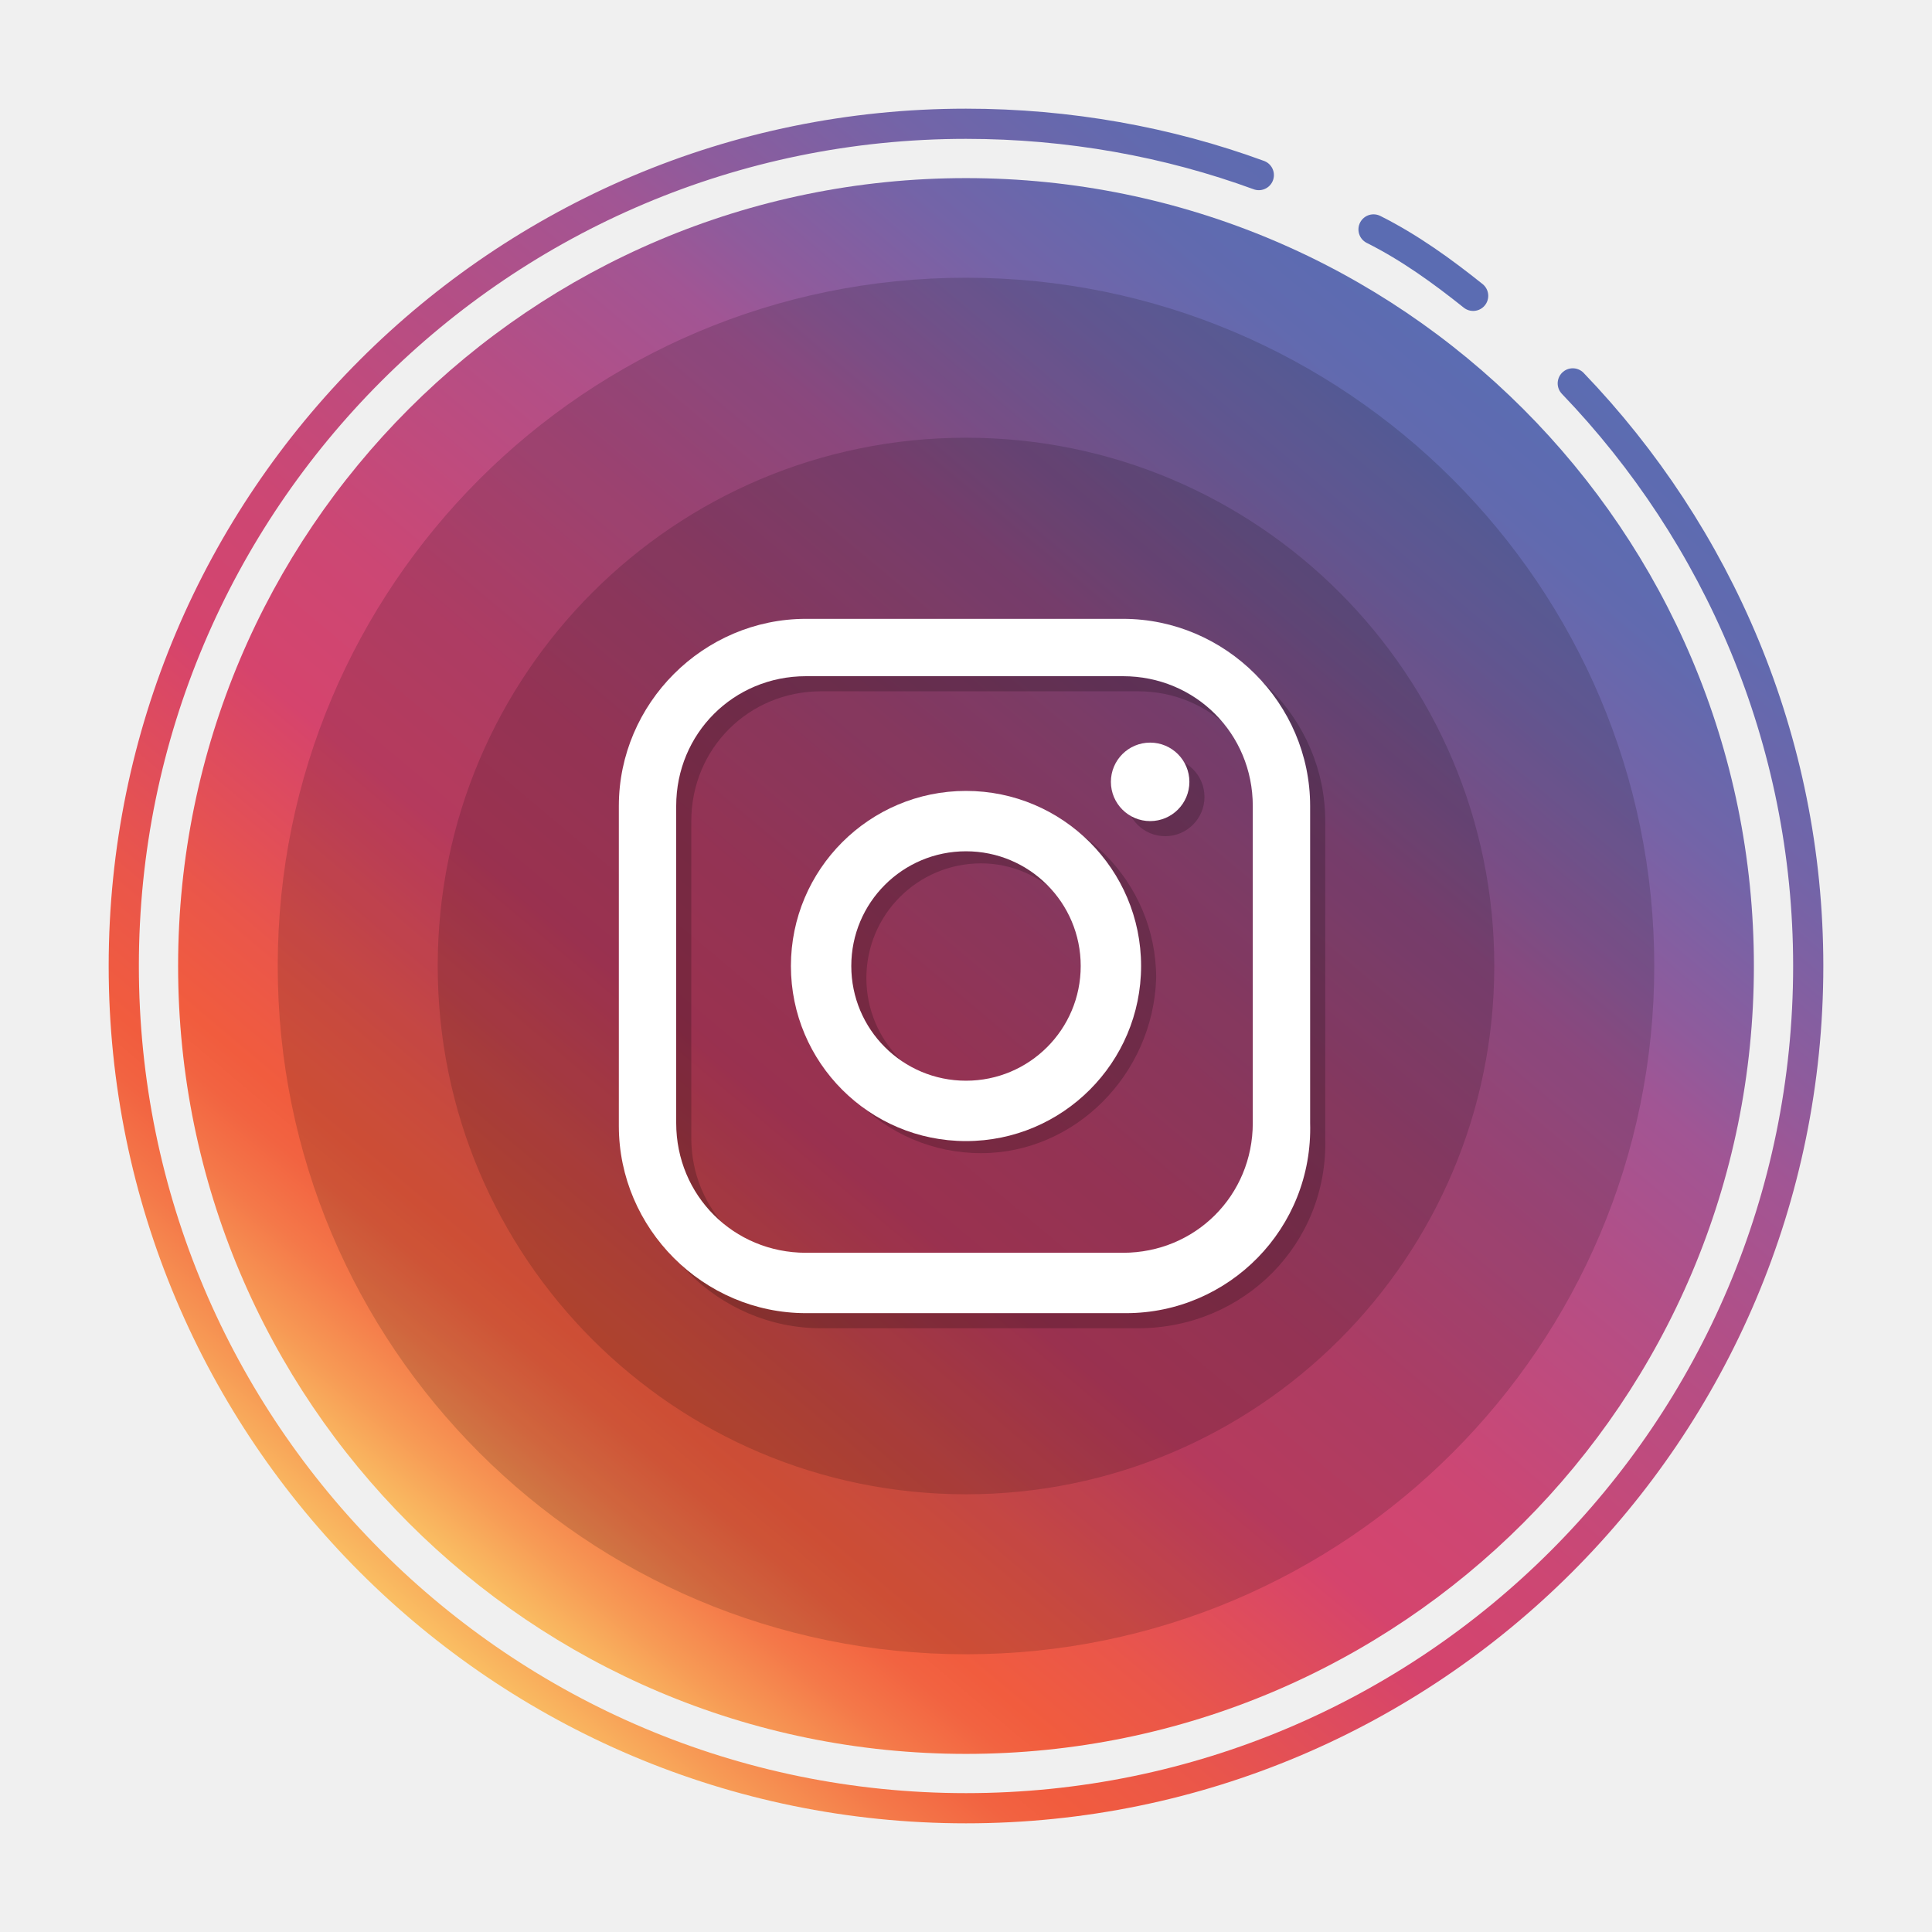
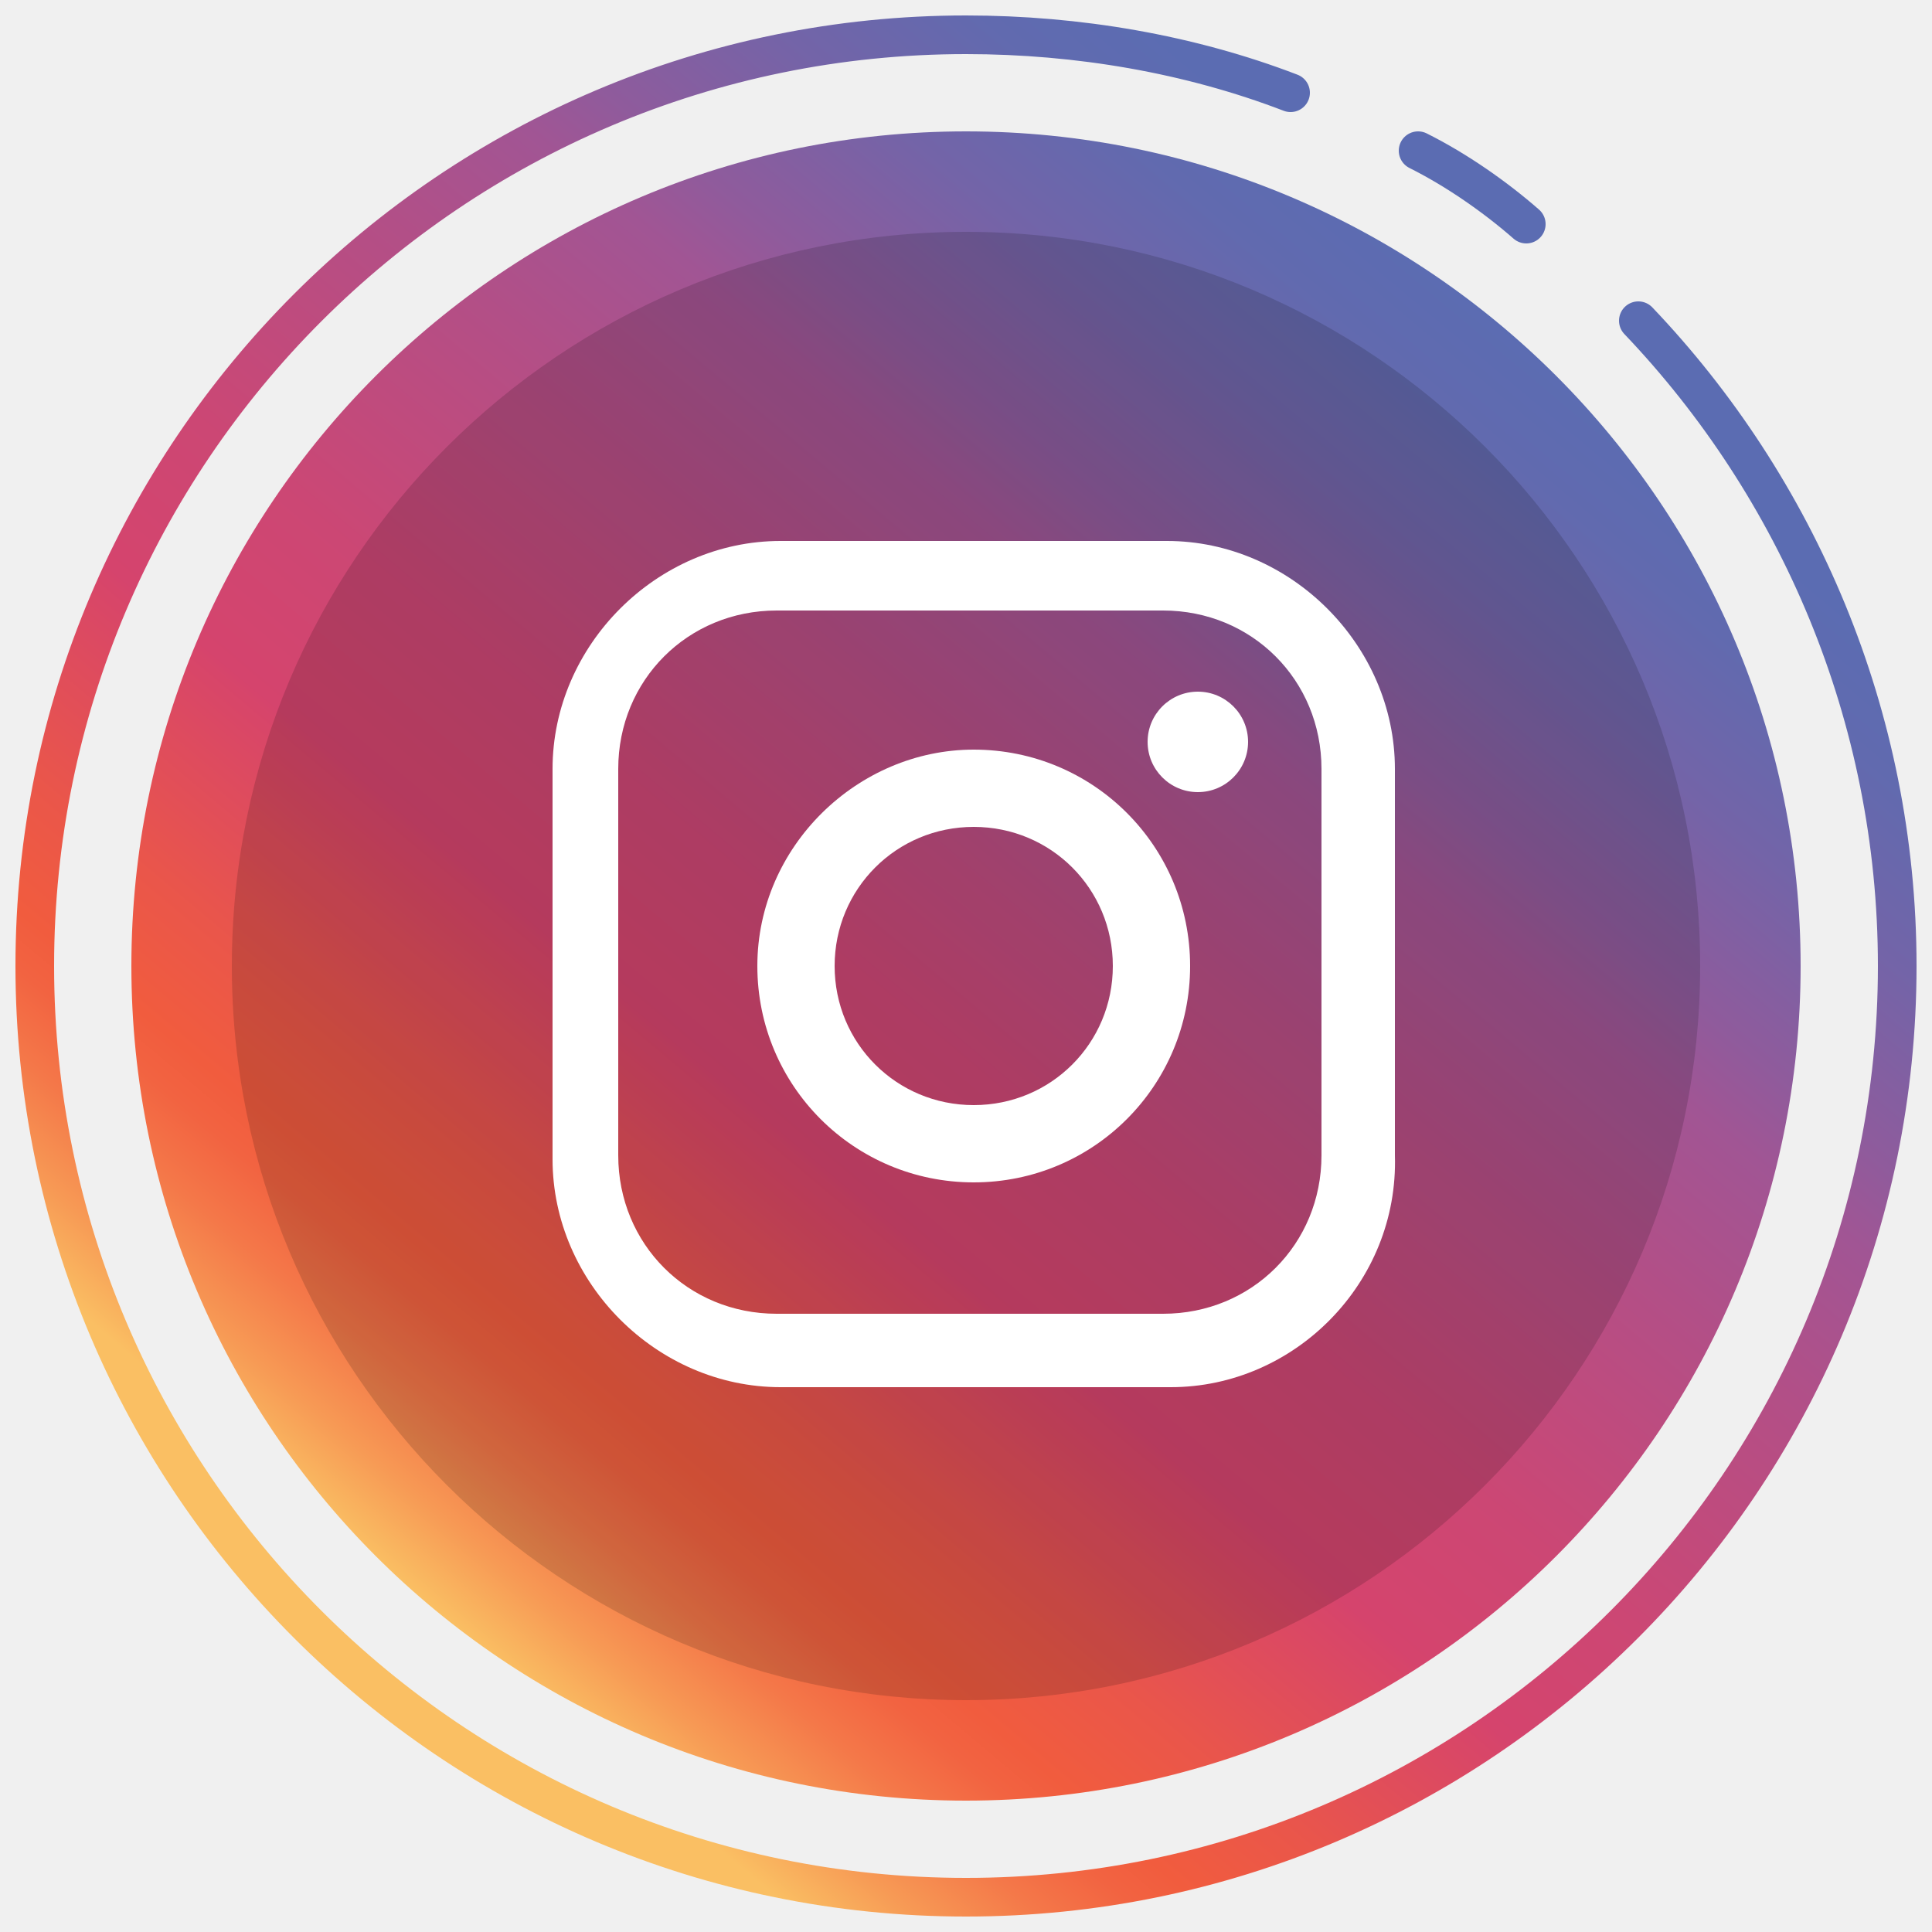
- <svg xmlns="http://www.w3.org/2000/svg" style="enable-background:new 0 0 64 64;" version="1.1" viewBox="0 0 64 64" xml:space="preserve">
+ <svg xmlns="http://www.w3.org/2000/svg" version="1.1" id="Layer_1" x="0px" y="0px" viewBox="0 0 50 50" style="enable-background:new 0 0 50 50;" xml:space="preserve">
  <style type="text/css">
- 	.st0{fill:url(#SVGID_1_);}
- 	.st1{fill:none;stroke:#6081C4;stroke-width:1.858;stroke-linecap:round;stroke-linejoin:round;stroke-miterlimit:10;}
- 	.st2{fill:none;stroke:url(#SVGID_2_);stroke-linecap:round;stroke-linejoin:round;stroke-miterlimit:10;}
- 	.st3{fill:none;stroke:#5B6CB2;stroke-linecap:round;stroke-linejoin:round;stroke-miterlimit:10;}
- 	.st4{opacity:0.15;}
- 	.st5{opacity:0.2;}
- 	.st6{fill:#FFFFFF;}
+ 	.st0{fill:url(#gradient_1_);}
+ 	.st1{opacity:0.15;enable-background:new    ;}
+ 	.st2{fill:#FFFFFF;}
+ 	.st3{fill:none;stroke:url(#SVGID_1_);stroke-linecap:round;stroke-linejoin:round;stroke-miterlimit:10;}
+ 	.st4{fill:none;stroke:#5B6CB2;stroke-linecap:round;stroke-linejoin:round;stroke-miterlimit:10;}
</style>
-   <linearGradient gradientUnits="userSpaceOnUse" id="SVGID_1_" x1="15.193" x2="48.807" y1="52.03" y2="11.97">
-     <stop offset="0" style="stop-color:#FABF63" />
-     <stop offset="4.494138e-02" style="stop-color:#F79A55" />
-     <stop offset="9.364688e-02" style="stop-color:#F47849" />
-     <stop offset="0.134" style="stop-color:#F26341" />
-     <stop offset="0.161" style="stop-color:#F15C3E" />
-     <stop offset="0.226" style="stop-color:#EA564A" />
-     <stop offset="0.345" style="stop-color:#D7456A" />
-     <stop offset="0.353" style="stop-color:#D5446D" />
-     <stop offset="0.453" style="stop-color:#CC4774" />
-     <stop offset="0.618" style="stop-color:#B24F87" />
-     <stop offset="0.713" style="stop-color:#A15594" />
-     <stop offset="0.761" style="stop-color:#8F5B9C" />
-     <stop offset="0.857" style="stop-color:#7364A8" />
-     <stop offset="0.94" style="stop-color:#616AAF" />
-     <stop offset="1" style="stop-color:#5B6CB2" />
-   </linearGradient>
-   <circle class="st0" cx="32" cy="32" r="26.1" />
-   <linearGradient gradientUnits="userSpaceOnUse" id="SVGID_2_" x1="13.761" x2="50.138" y1="53.737" y2="10.384">
-     <stop offset="0" style="stop-color:#FABF63" />
-     <stop offset="4.494138e-02" style="stop-color:#F79A55" />
-     <stop offset="9.364688e-02" style="stop-color:#F47849" />
-     <stop offset="0.134" style="stop-color:#F26341" />
-     <stop offset="0.161" style="stop-color:#F15C3E" />
-     <stop offset="0.226" style="stop-color:#EA564A" />
-     <stop offset="0.345" style="stop-color:#D7456A" />
-     <stop offset="0.353" style="stop-color:#D5446D" />
-     <stop offset="0.453" style="stop-color:#CC4774" />
-     <stop offset="0.618" style="stop-color:#B24F87" />
-     <stop offset="0.713" style="stop-color:#A15594" />
-     <stop offset="0.761" style="stop-color:#8F5B9C" />
-     <stop offset="0.857" style="stop-color:#7364A8" />
-     <stop offset="0.94" style="stop-color:#616AAF" />
-     <stop offset="1" style="stop-color:#5B6CB2" />
-   </linearGradient>
-   <path class="st2" d="M52.1,12.7c4.8,5,7.8,11.8,7.8,19.3c0,15.4-12.5,27.9-27.9,27.9S4.1,47.4,4.1,32S16.6,4.1,32,4.1  c3.4,0,6.7,0.6,9.7,1.7" />
-   <path class="st3" d="M45.5,7.6c1.2,0.6,2.3,1.4,3.3,2.2" />
-   <circle class="st4" cx="32" cy="32" r="22.8" />
-   <circle class="st4" cx="32" cy="32" r="17.5" />
-   <g>
-     <g class="st5">
-       <path d="M37.7,44H27.2c-3.4,0-6.2-2.8-6.2-6.2V27.2c0-3.4,2.8-6.2,6.2-6.2h10.5c3.4,0,6.2,2.8,6.2,6.2v10.5    C44,41.2,41.2,44,37.7,44z M27.2,22.9c-2.4,0-4.3,1.9-4.3,4.3v10.5c0,2.4,1.9,4.3,4.3,4.3h10.5c2.4,0,4.3-1.9,4.3-4.3V27.2    c0-2.4-1.9-4.3-4.3-4.3H27.2z" />
-       <path d="M32.5,38.2c-3.2,0-5.8-2.6-5.8-5.8c0-3.2,2.6-5.8,5.8-5.8c3.2,0,5.8,2.6,5.8,5.8C38.2,35.6,35.6,38.2,32.5,38.2z     M32.5,28.6c-2.1,0-3.8,1.7-3.8,3.8c0,2.1,1.7,3.8,3.8,3.8c2.1,0,3.8-1.7,3.8-3.8C36.3,30.4,34.6,28.6,32.5,28.6z" />
-       <circle cx="38.6" cy="26.4" r="1.3" />
-     </g>
-     <g>
-       <g>
-         <g>
-           <path class="st6" d="M37.3,43.5H26.7c-3.4,0-6.2-2.8-6.2-6.2V26.7c0-3.4,2.8-6.2,6.2-6.2h10.5c3.4,0,6.2,2.8,6.2,6.2v10.5      C43.5,40.7,40.7,43.5,37.3,43.5z M26.7,22.4c-2.4,0-4.3,1.9-4.3,4.3v10.5c0,2.4,1.9,4.3,4.3,4.3h10.5c2.4,0,4.3-1.9,4.3-4.3      V26.7c0-2.4-1.9-4.3-4.3-4.3H26.7z" />
-         </g>
-         <g>
-           <path class="st6" d="M32,37.8c-3.2,0-5.8-2.6-5.8-5.8c0-3.2,2.6-5.8,5.8-5.8c3.2,0,5.8,2.6,5.8,5.8C37.8,35.2,35.2,37.8,32,37.8      z M32,28.2c-2.1,0-3.8,1.7-3.8,3.8s1.7,3.8,3.8,3.8s3.8-1.7,3.8-3.8S34.1,28.2,32,28.2z" />
-         </g>
-         <g>
-           <circle class="st6" cx="38.1" cy="25.9" r="1.3" />
-         </g>
-       </g>
-     </g>
+   <g id="base_1_">
+     <linearGradient id="gradient_1_" gradientUnits="userSpaceOnUse" x1="11.115" y1="-787.427" x2="38.961" y2="-754.242" gradientTransform="matrix(1 0 0 -1 0 -745.88)">
+       <stop offset="0" style="stop-color:#FABF63" />
+       <stop offset="4.494138e-02" style="stop-color:#F79A55" />
+       <stop offset="9.364688e-02" style="stop-color:#F47849" />
+       <stop offset="0.134" style="stop-color:#F26341" />
+       <stop offset="0.161" style="stop-color:#F15C3E" />
+       <stop offset="0.226" style="stop-color:#EA564A" />
+       <stop offset="0.345" style="stop-color:#D7456A" />
+       <stop offset="0.353" style="stop-color:#D5446D" />
+       <stop offset="0.453" style="stop-color:#CC4774" />
+       <stop offset="0.618" style="stop-color:#B24F87" />
+       <stop offset="0.713" style="stop-color:#A15594" />
+       <stop offset="0.761" style="stop-color:#8F5B9C" />
+       <stop offset="0.857" style="stop-color:#7364A8" />
+       <stop offset="0.94" style="stop-color:#616AAF" />
+       <stop offset="1" style="stop-color:#5B6CB2" />
+     </linearGradient>
+     <circle id="gradient" class="st0" cx="25" cy="25" r="21.6" />
+     <circle id="screen" class="st1" cx="25" cy="25" r="19" />
+   </g>
+   <g id="icon_1_">
+     <path class="st2" d="M30.2,14h-10c-3.2,0-5.9,2.7-5.9,5.9V30c0,3.2,2.7,5.9,5.9,5.9h10.1c3.2,0,5.9-2.7,5.8-6V19.9   C36.1,16.7,33.4,14,30.2,14z M34.2,29.9c0,2.3-1.8,4.1-4.1,4.1h-10c-2.3,0-4.1-1.8-4.1-4.1v-10c0-2.3,1.8-4.1,4.1-4.1h10   c2.3,0,4.1,1.8,4.1,4.1C34.2,19.9,34.2,29.9,34.2,29.9z" />
+     <path class="st2" d="M25.2,19.4c-3,0-5.6,2.5-5.6,5.6s2.5,5.6,5.6,5.6s5.6-2.5,5.6-5.6S28.3,19.4,25.2,19.4z M25.2,28.6   c-2,0-3.6-1.6-3.6-3.6s1.6-3.6,3.6-3.6c2,0,3.6,1.6,3.6,3.6S27.2,28.6,25.2,28.6z" />
+     <circle class="st2" cx="31" cy="19.2" r="1.3" />
+   </g>
+   <g id="line">
+     <linearGradient id="SVGID_1_" gradientUnits="userSpaceOnUse" x1="11.096" y1="-787.45" x2="38.954" y2="-754.25" gradientTransform="matrix(1 0 0 -1 0 -745.88)">
+       <stop offset="0" style="stop-color:#FABF63" />
+       <stop offset="4.494138e-02" style="stop-color:#F79A55" />
+       <stop offset="9.364688e-02" style="stop-color:#F47849" />
+       <stop offset="0.134" style="stop-color:#F26341" />
+       <stop offset="0.161" style="stop-color:#F15C3E" />
+       <stop offset="0.226" style="stop-color:#EA564A" />
+       <stop offset="0.345" style="stop-color:#D7456A" />
+       <stop offset="0.353" style="stop-color:#D5446D" />
+       <stop offset="0.453" style="stop-color:#CC4774" />
+       <stop offset="0.618" style="stop-color:#B24F87" />
+       <stop offset="0.713" style="stop-color:#A15594" />
+       <stop offset="0.761" style="stop-color:#8F5B9C" />
+       <stop offset="0.857" style="stop-color:#7364A8" />
+       <stop offset="0.94" style="stop-color:#616AAF" />
+       <stop offset="1" style="stop-color:#5B6CB2" />
+     </linearGradient>
+     <path class="st3" d="M42.4,8.3c4.1,4.3,6.7,10.2,6.7,16.7c0,13.3-10.8,24.1-24.1,24.1S0.9,38.3,0.9,25S11.7,0.9,25,0.9   c2.9,0,5.8,0.5,8.4,1.5" />
+     <path class="st4" d="M36.7,3.9c1,0.5,2,1.2,2.8,1.9" />
  </g>
</svg>
